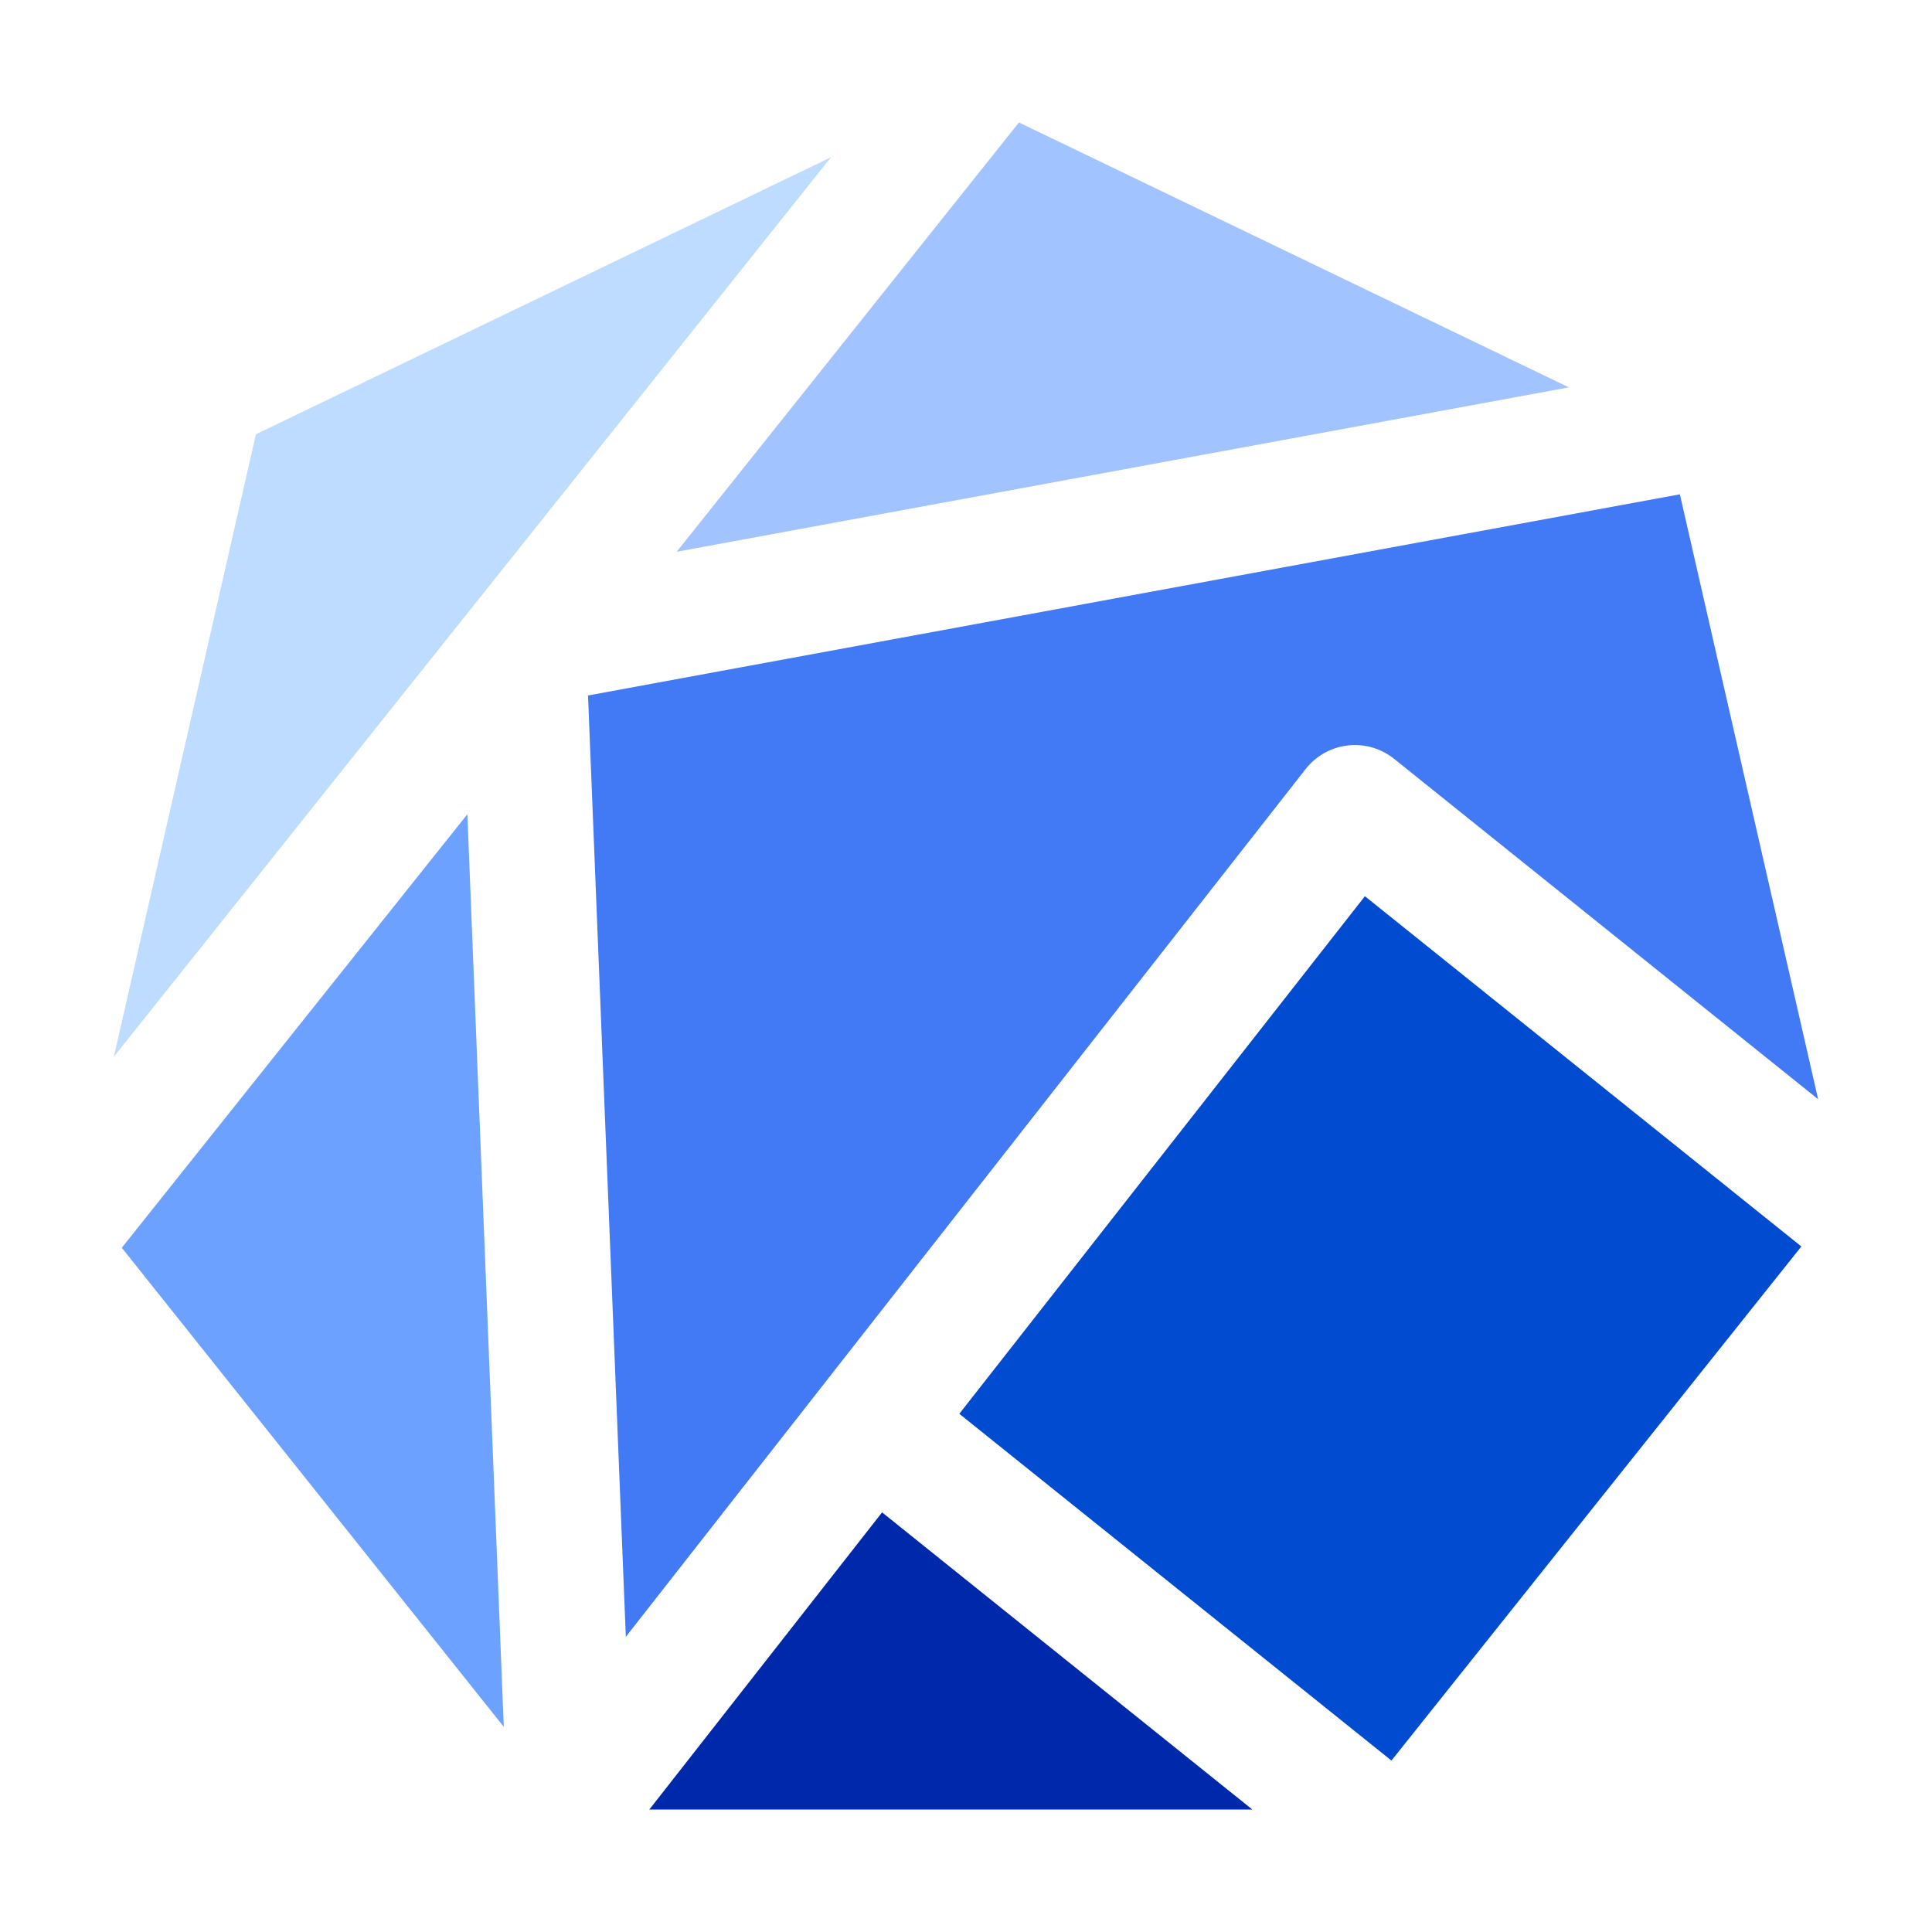
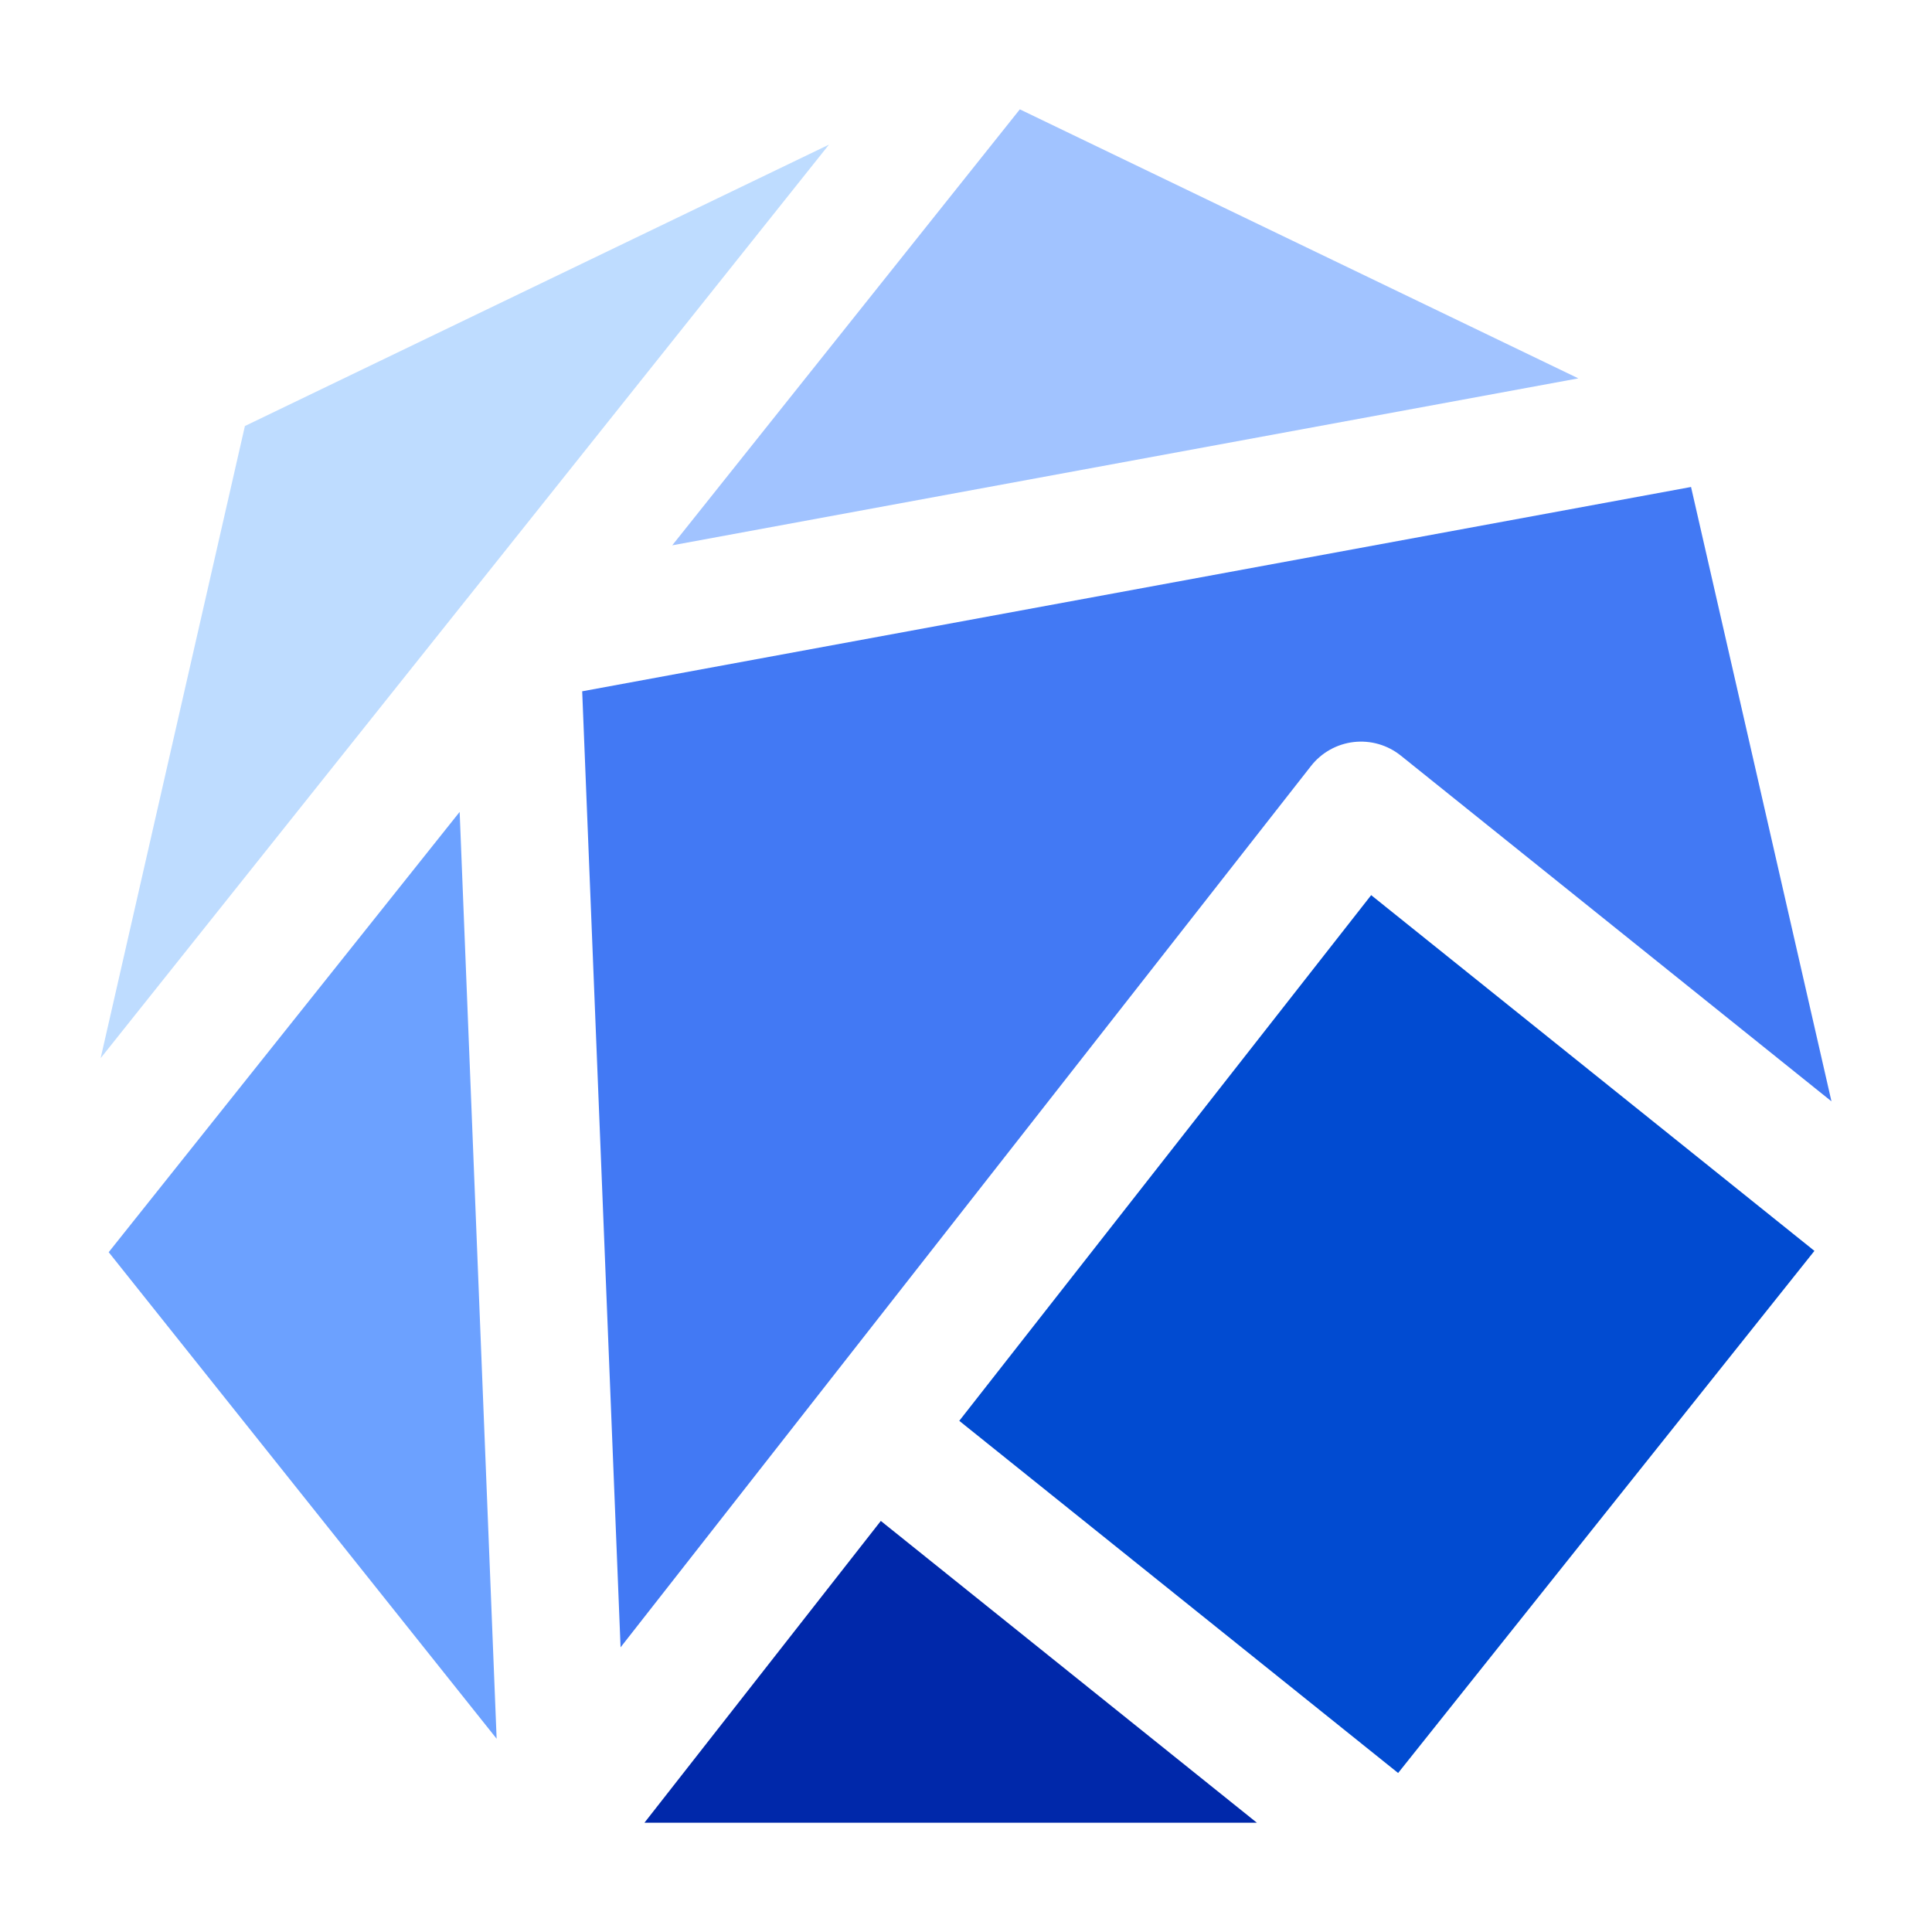
- <svg xmlns="http://www.w3.org/2000/svg" version="1.1" viewBox="0 0 256 256">
-   <g transform="matrix(.95856 0 0 .95856 5.3011 5.3072)" data-name="Layer 2">
-     <g transform="matrix(1.2742,0,0,1.2745,-46.441,11.393)">
-       <path d="m95.9 62.15 4.1 102.1 73.75-94.12a6.79 6.79 0 0 1 9.6-1.11l46 36.92-15-65.61z" fill="#4279f4" />
-       <path d="m102.55 182.98h65.42l-40.17-32.23z" fill="#0028aa" />
-       <path d="m180.18 83.92-44 56.14 46.88 37.61 44.47-55.76z" fill="#014bd1" />
-       <path d="m83.56 52.3 0.01-0.01 38.69-48.52-62.39 30.05-15.41 67.51z" fill="#bedcff" />
-       <path d="m45.32 122.05 41.44 51.96-3.95-98.98z" fill="#6ca1ff" />
-       <path d="m202.31 28.73-59.66-28.73-37.13 46.56z" fill="#a1c3ff" />
-     </g>
+ <svg xmlns="http://www.w3.org/2000/svg" version="1.1" viewBox="0 0 24 24">
+   <g transform="matrix(.11629 0 0 .11632 -3.92 1.3583)">
+     <path d="m95.9 62.15 4.1 102.1 73.75-94.12a6.79 6.79 0 0 1 9.6-1.11l46 36.92-15-65.61z" fill="#4279f4" />
+     <path d="m102.55 182.98h65.42l-40.17-32.23z" fill="#0028aa" />
+     <path d="m180.18 83.92-44 56.14 46.88 37.61 44.47-55.76z" fill="#014bd1" />
+     <path d="m83.56 52.3 0.01-0.01 38.69-48.52-62.39 30.05-15.41 67.51z" fill="#bedcff" />
+     <path d="m45.32 122.05 41.44 51.96-3.95-98.98z" fill="#6ca1ff" />
+     <path d="m202.31 28.73-59.66-28.73-37.13 46.56z" fill="#a1c3ff" />
  </g>
</svg>
